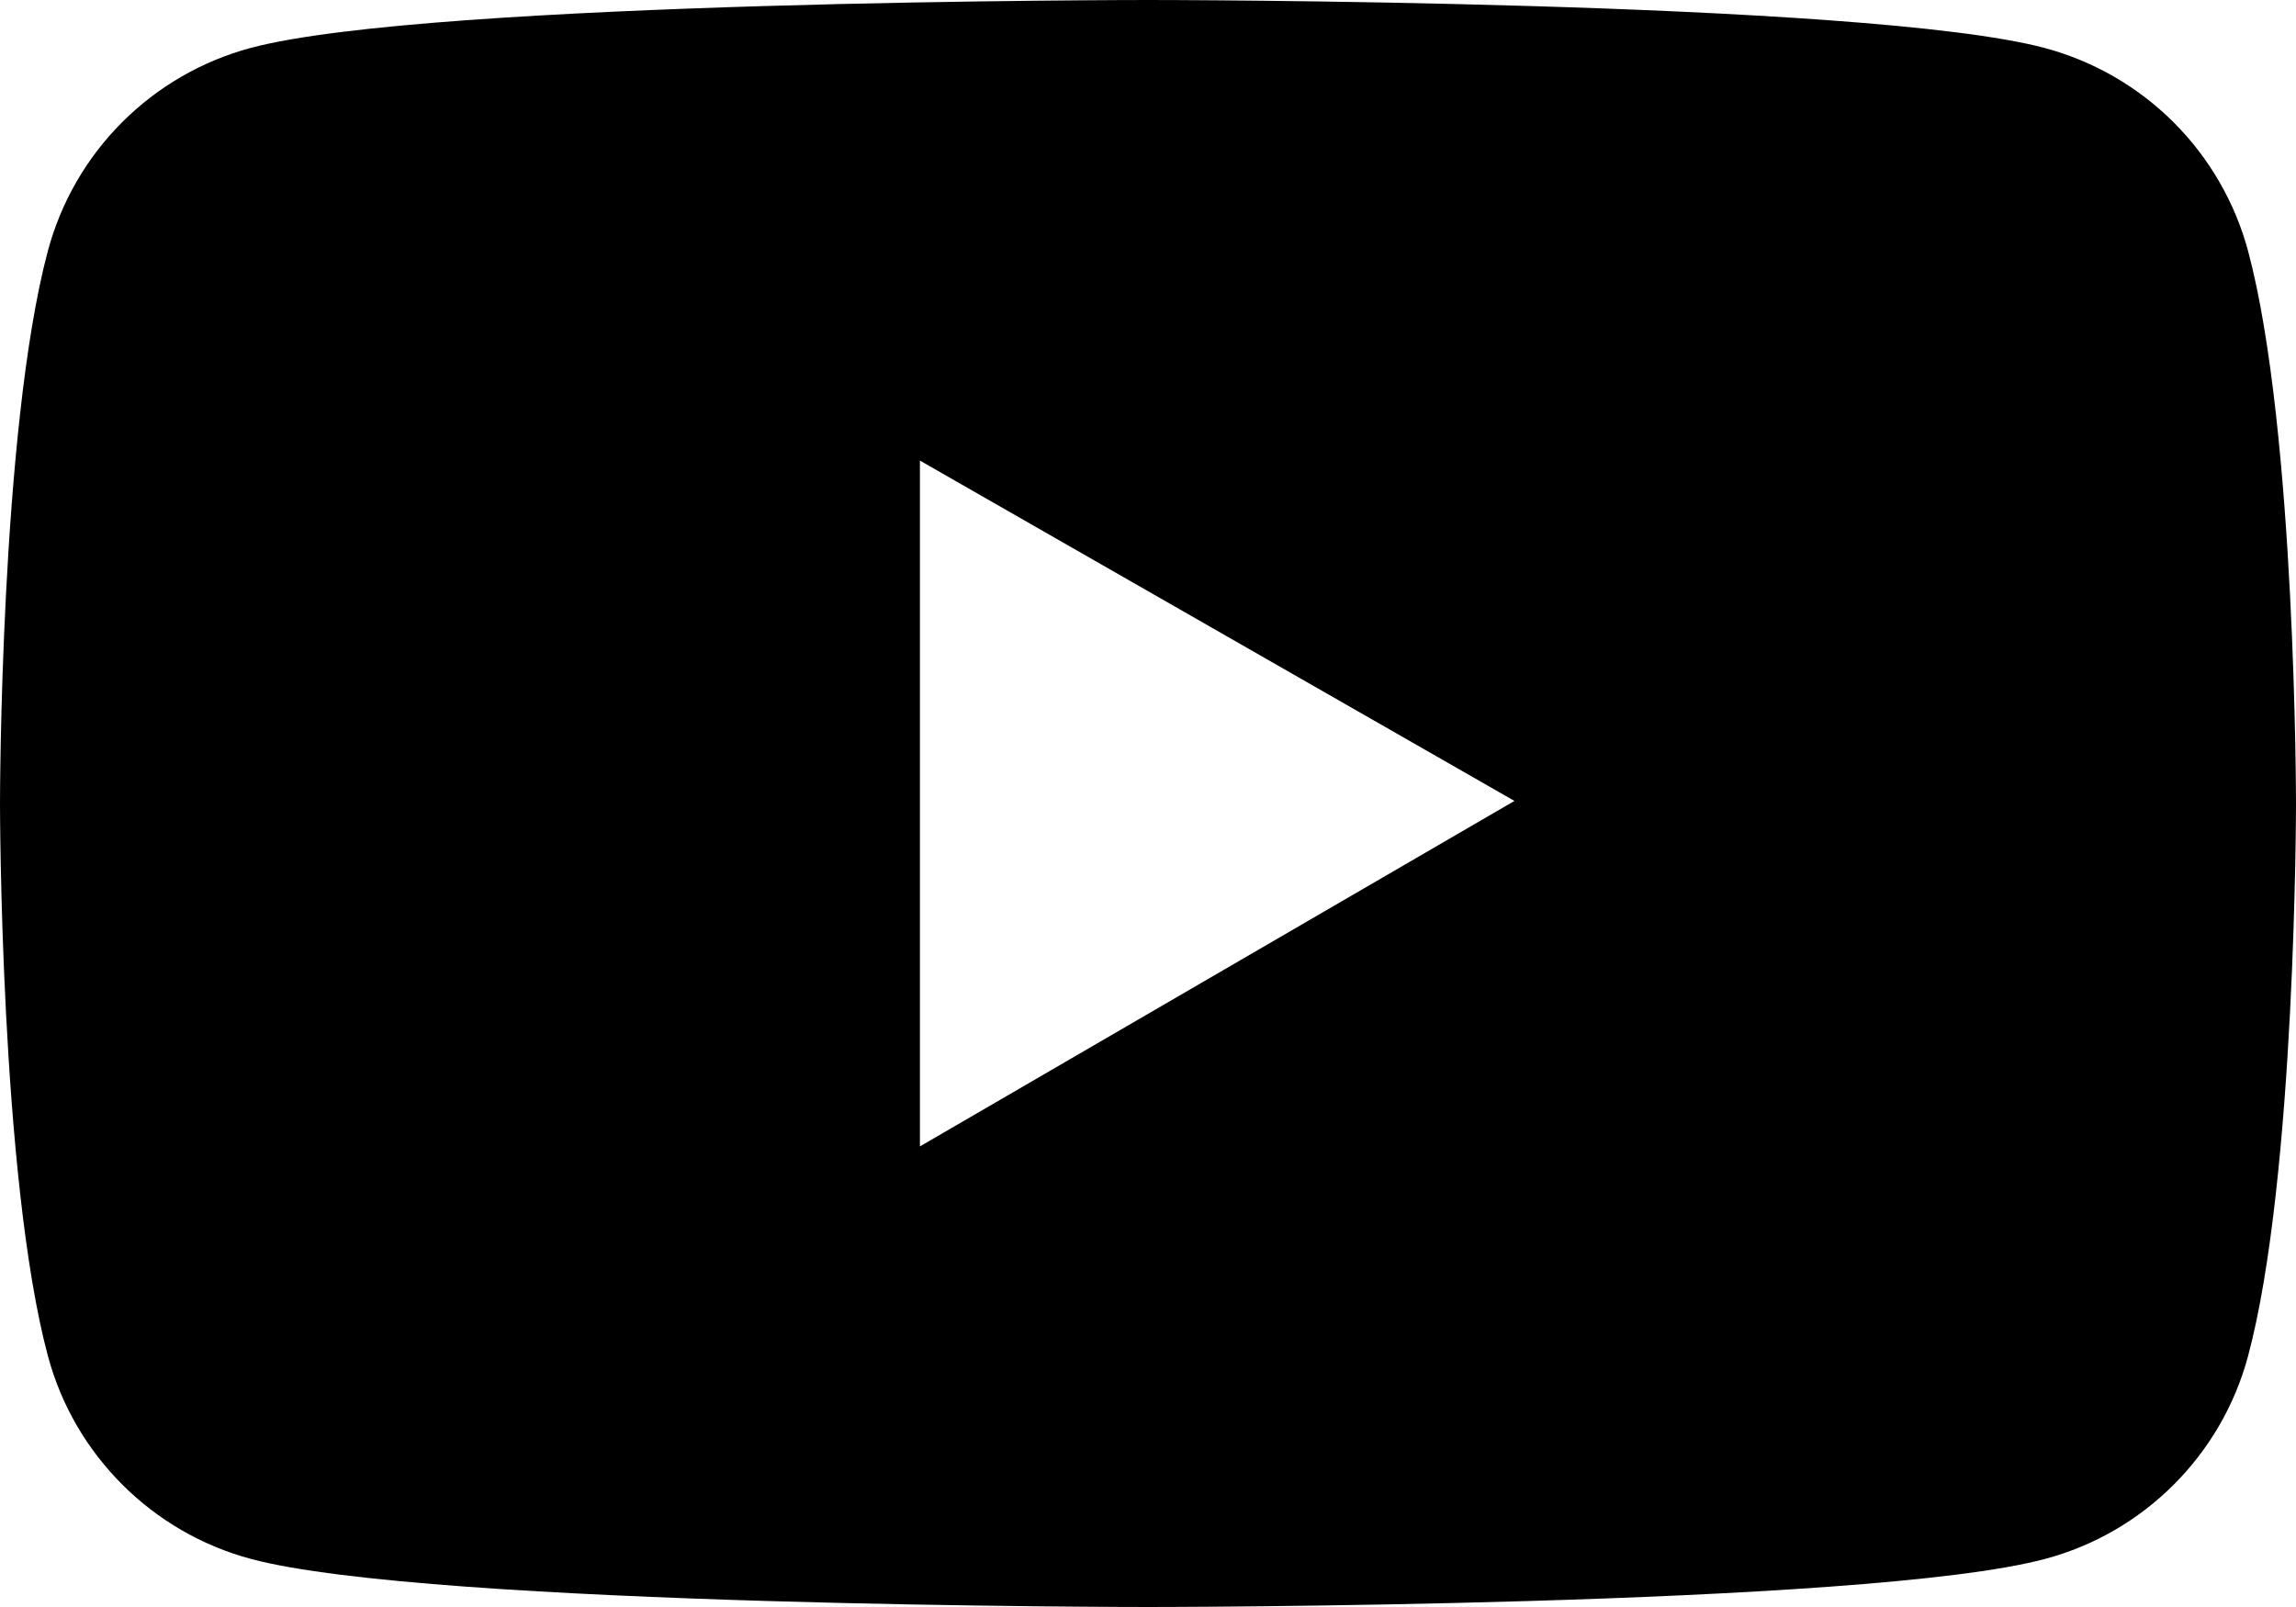
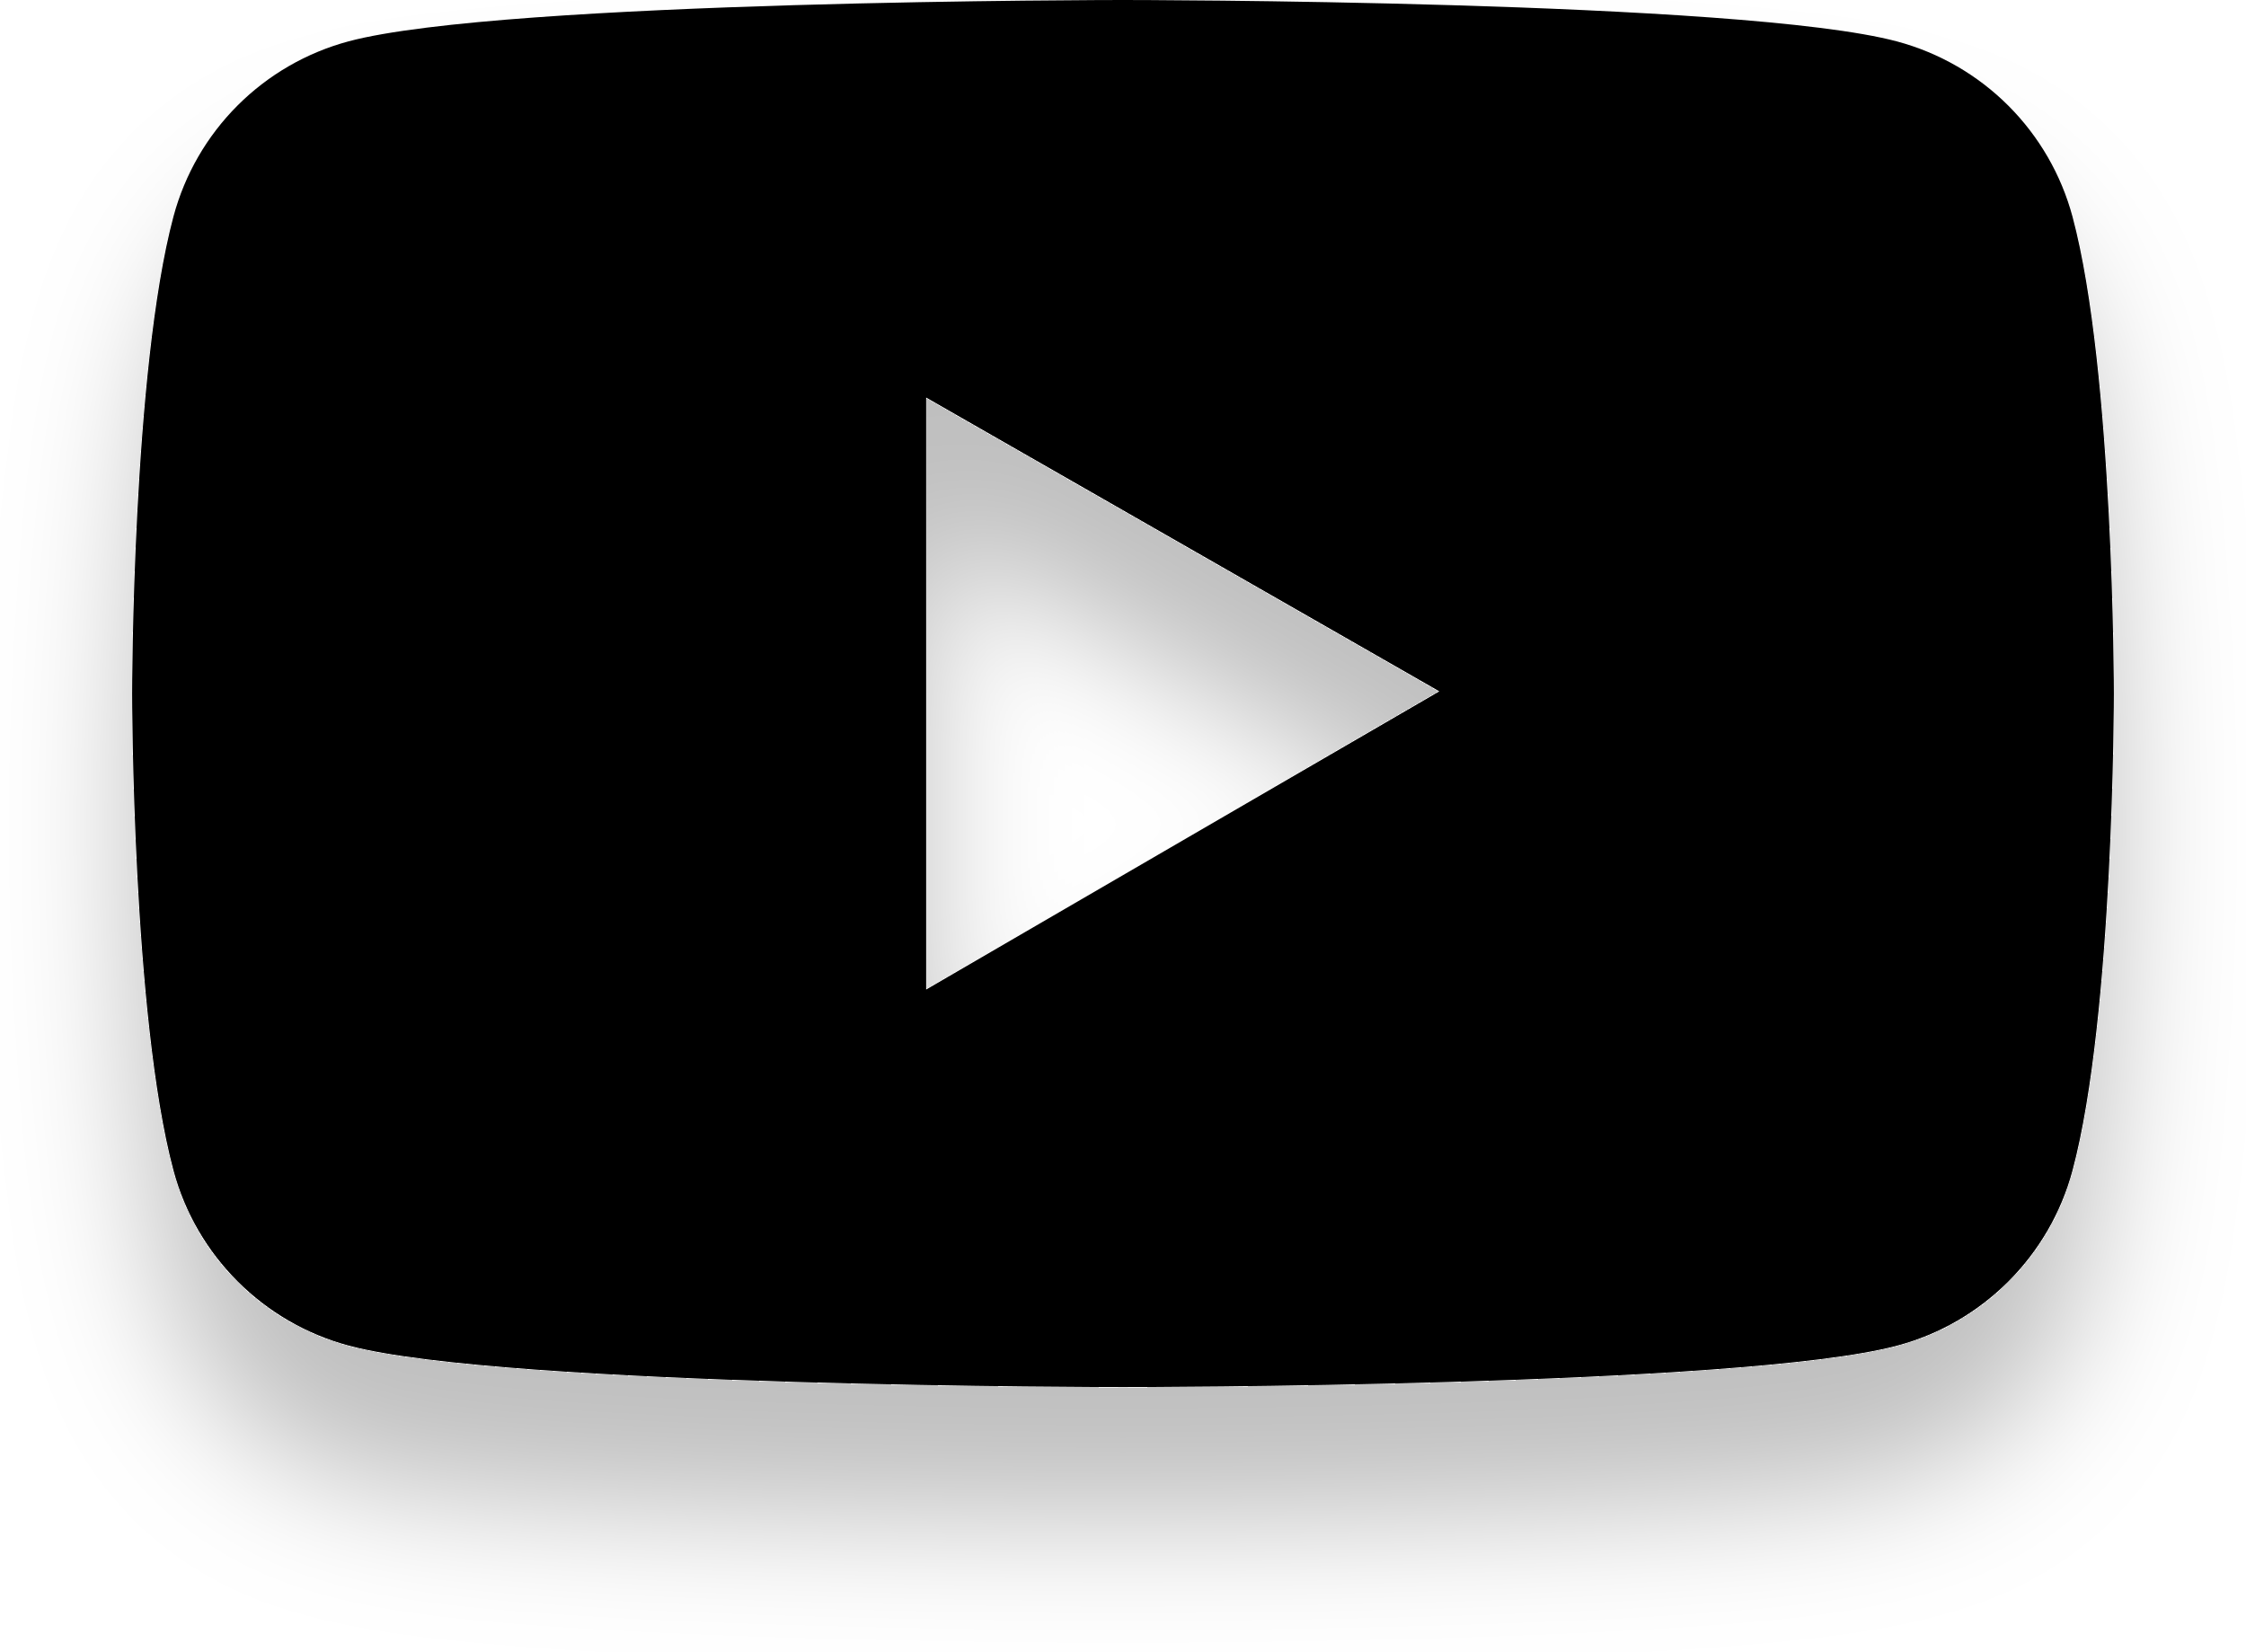
- <svg xmlns="http://www.w3.org/2000/svg" width="60" height="42" viewBox="0 0 60 42" fill="none">
-   <path d="M58.748 6.561C58.406 5.29 57.736 4.132 56.806 3.201C55.875 2.27 54.716 1.6 53.444 1.257C48.763 2.55123e-07 30 0 30 0C30 0 11.237 -2.55123e-07 6.556 1.251C5.284 1.592 4.124 2.262 3.193 3.193C2.262 4.124 1.593 5.283 1.252 6.554C-2.55448e-07 11.236 0 21 0 21C0 21 -2.55448e-07 30.764 1.252 35.439C1.942 38.021 3.978 40.054 6.556 40.743C11.237 42 30 42 30 42C30 42 48.763 42 53.444 40.743C56.029 40.054 58.058 38.021 58.748 35.439C60 30.764 60 21 60 21C60 21 60 11.236 58.748 6.561ZM24.04 29.962V12.038L39.576 20.933L24.04 29.962Z" fill="black" />
+ <svg xmlns="http://www.w3.org/2000/svg" width="68" height="50" viewBox="0 0 68 50" fill="none">
+   <g filter="url(#filter0_d_2_142)">
+     <path d="M62.748 6.561C62.406 5.29 61.736 4.132 60.806 3.201C59.875 2.27 58.716 1.6 57.444 1.257C52.763 2.55123e-07 34 0 34 0C34 0 15.237 -2.55123e-07 10.556 1.251C9.284 1.592 8.124 2.262 7.193 3.193C6.262 4.124 5.593 5.283 5.252 6.554C4 11.236 4 21 4 21C4 21 4 30.764 5.252 35.439C5.942 38.021 7.978 40.054 10.556 40.743C15.237 42 34 42 34 42C34 42 52.763 42 57.444 40.743C60.029 40.054 62.058 38.021 62.748 35.439C64 30.764 64 21 64 21C64 21 64 11.236 62.748 6.561ZM28.04 29.962V12.038L43.576 20.933L28.04 29.962Z" fill="black" />
+   </g>
+   <defs>
+     <filter id="filter0_d_2_142" x="0" y="0" width="68" height="50" filterUnits="userSpaceOnUse" color-interpolation-filters="sRGB">
+       <feFlood flood-opacity="0" result="BackgroundImageFix" />
+       <feColorMatrix in="SourceAlpha" type="matrix" values="0 0 0 0 0 0 0 0 0 0 0 0 0 0 0 0 0 0 127 0" result="hardAlpha" />
+       <feOffset dy="4" />
+       <feGaussianBlur stdDeviation="2" />
+       <feComposite in2="hardAlpha" operator="out" />
+       <feColorMatrix type="matrix" values="0 0 0 0 0 0 0 0 0 0 0 0 0 0 0 0 0 0 0.25 0" />
+       <feBlend mode="normal" in2="BackgroundImageFix" result="effect1_dropShadow_2_142" />
+       <feBlend mode="normal" in="SourceGraphic" in2="effect1_dropShadow_2_142" result="shape" />
+     </filter>
+   </defs>
</svg>
